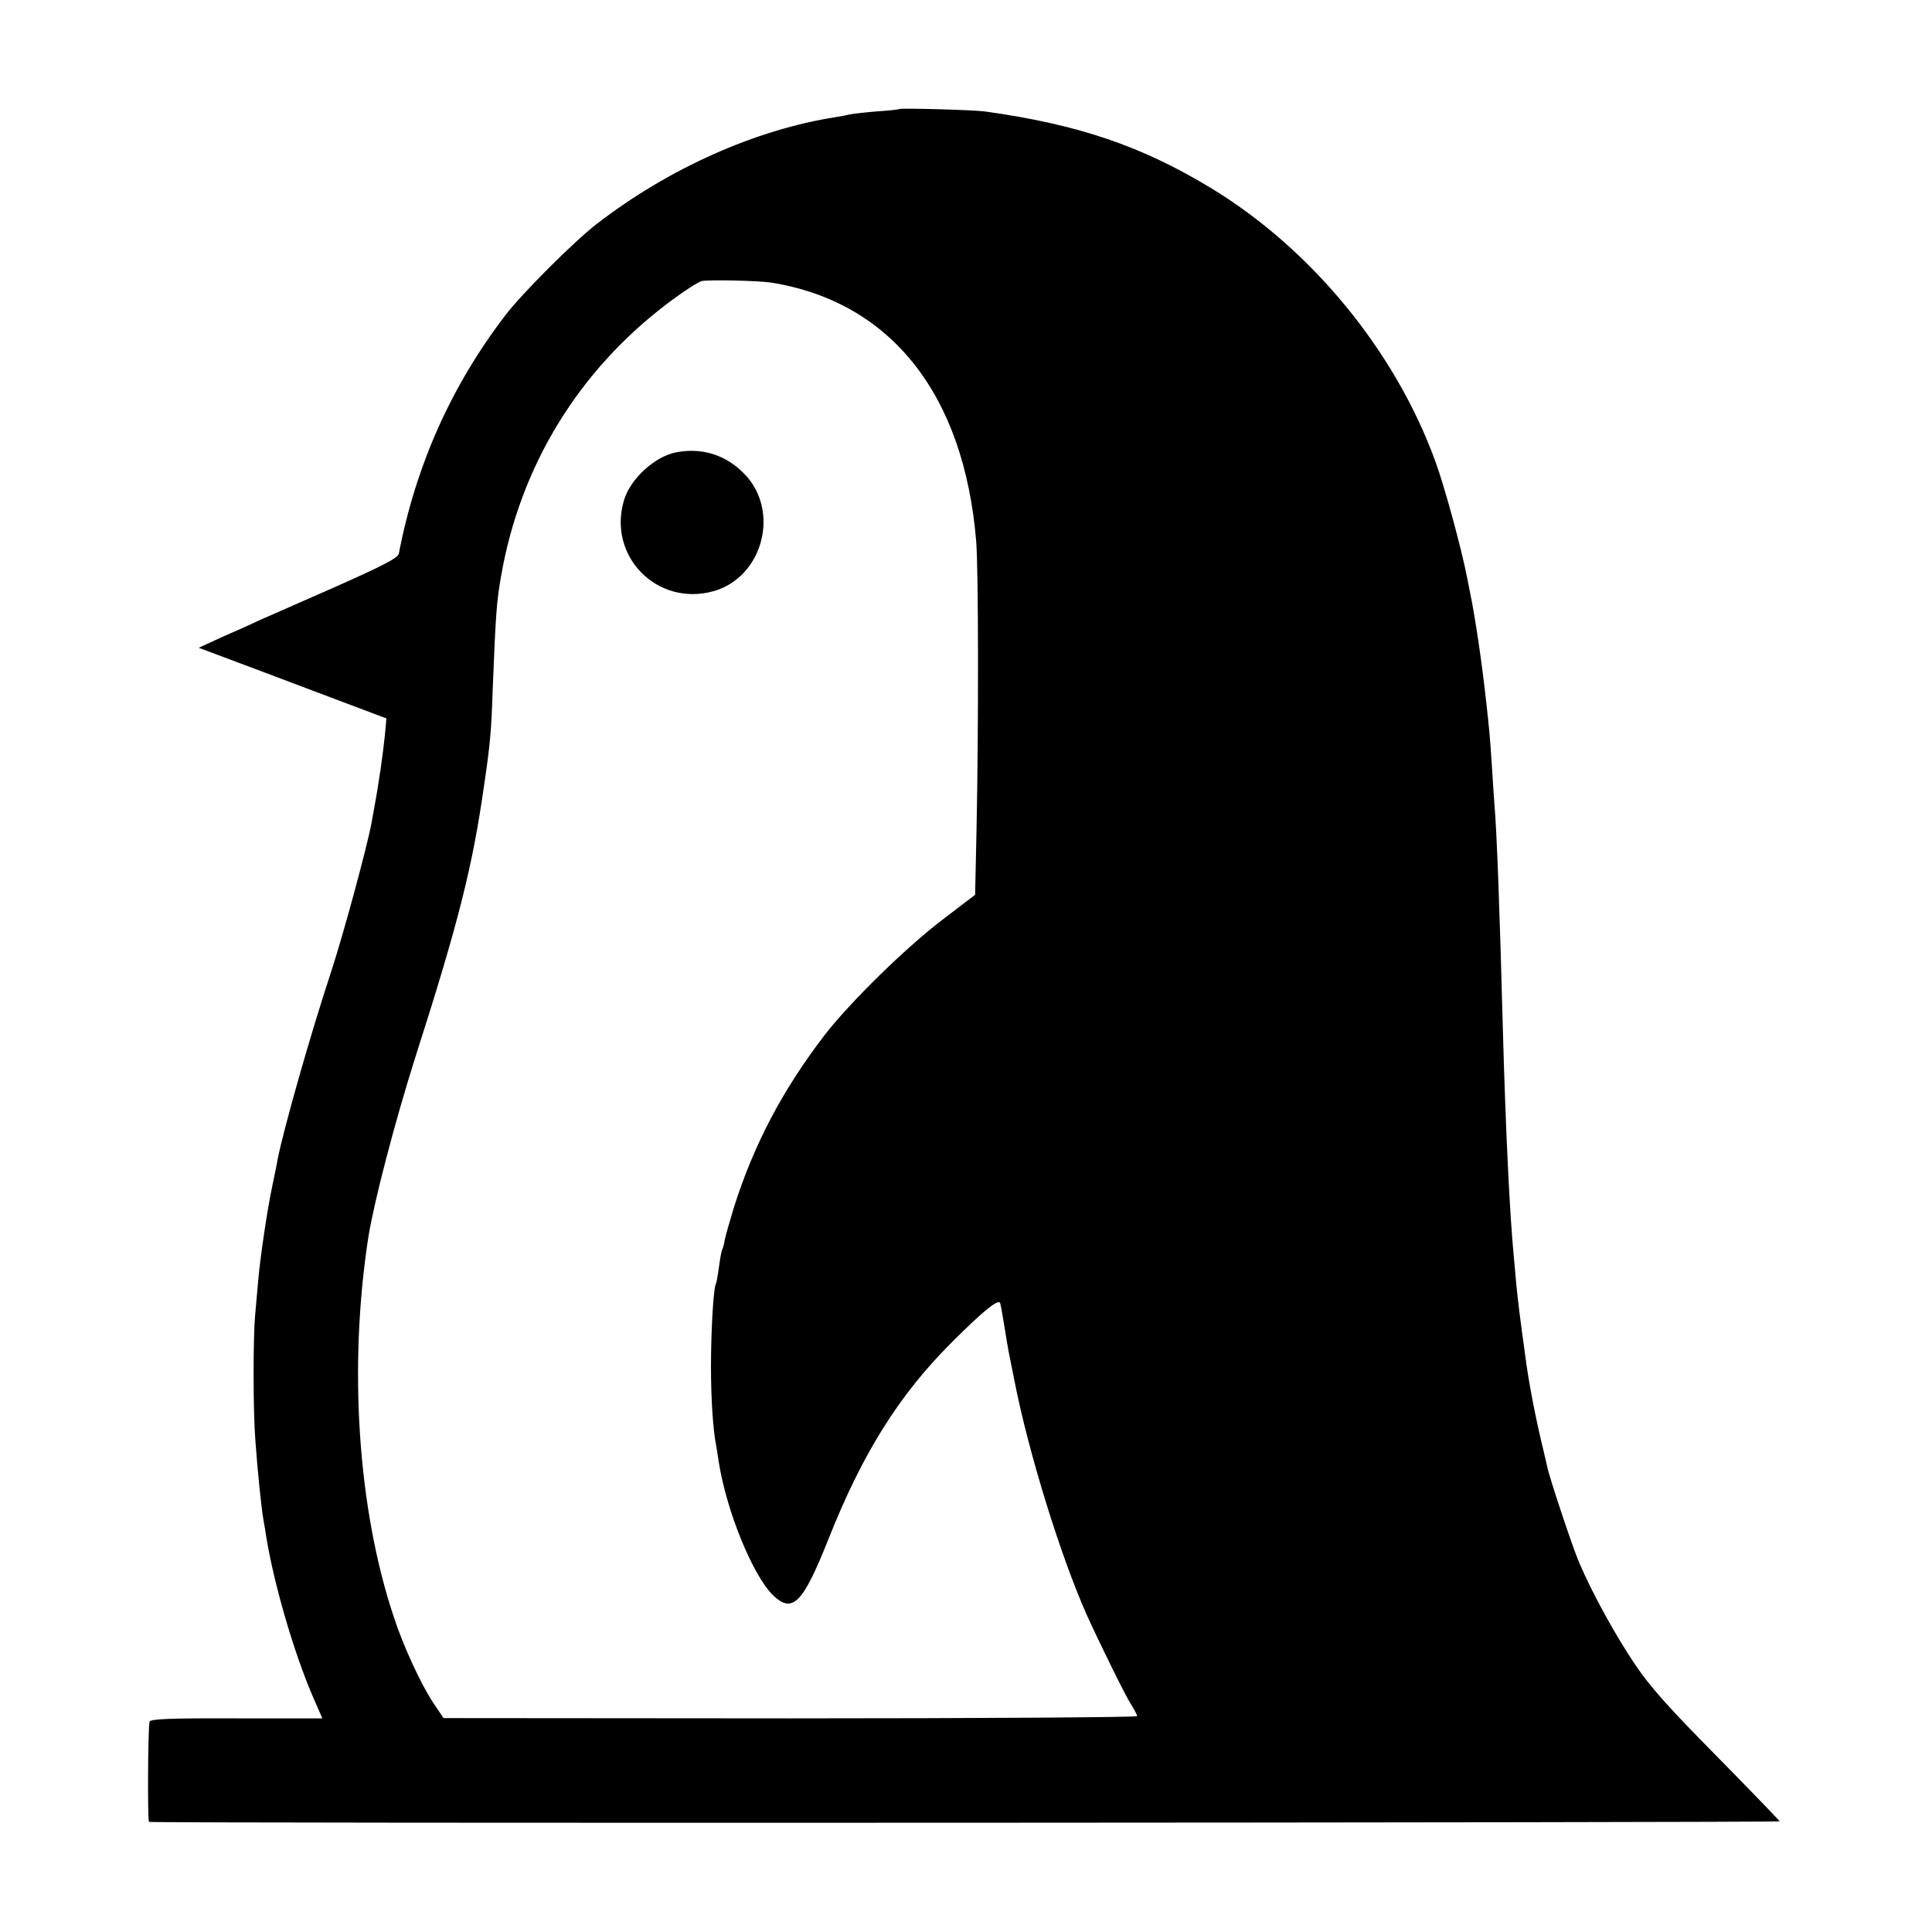
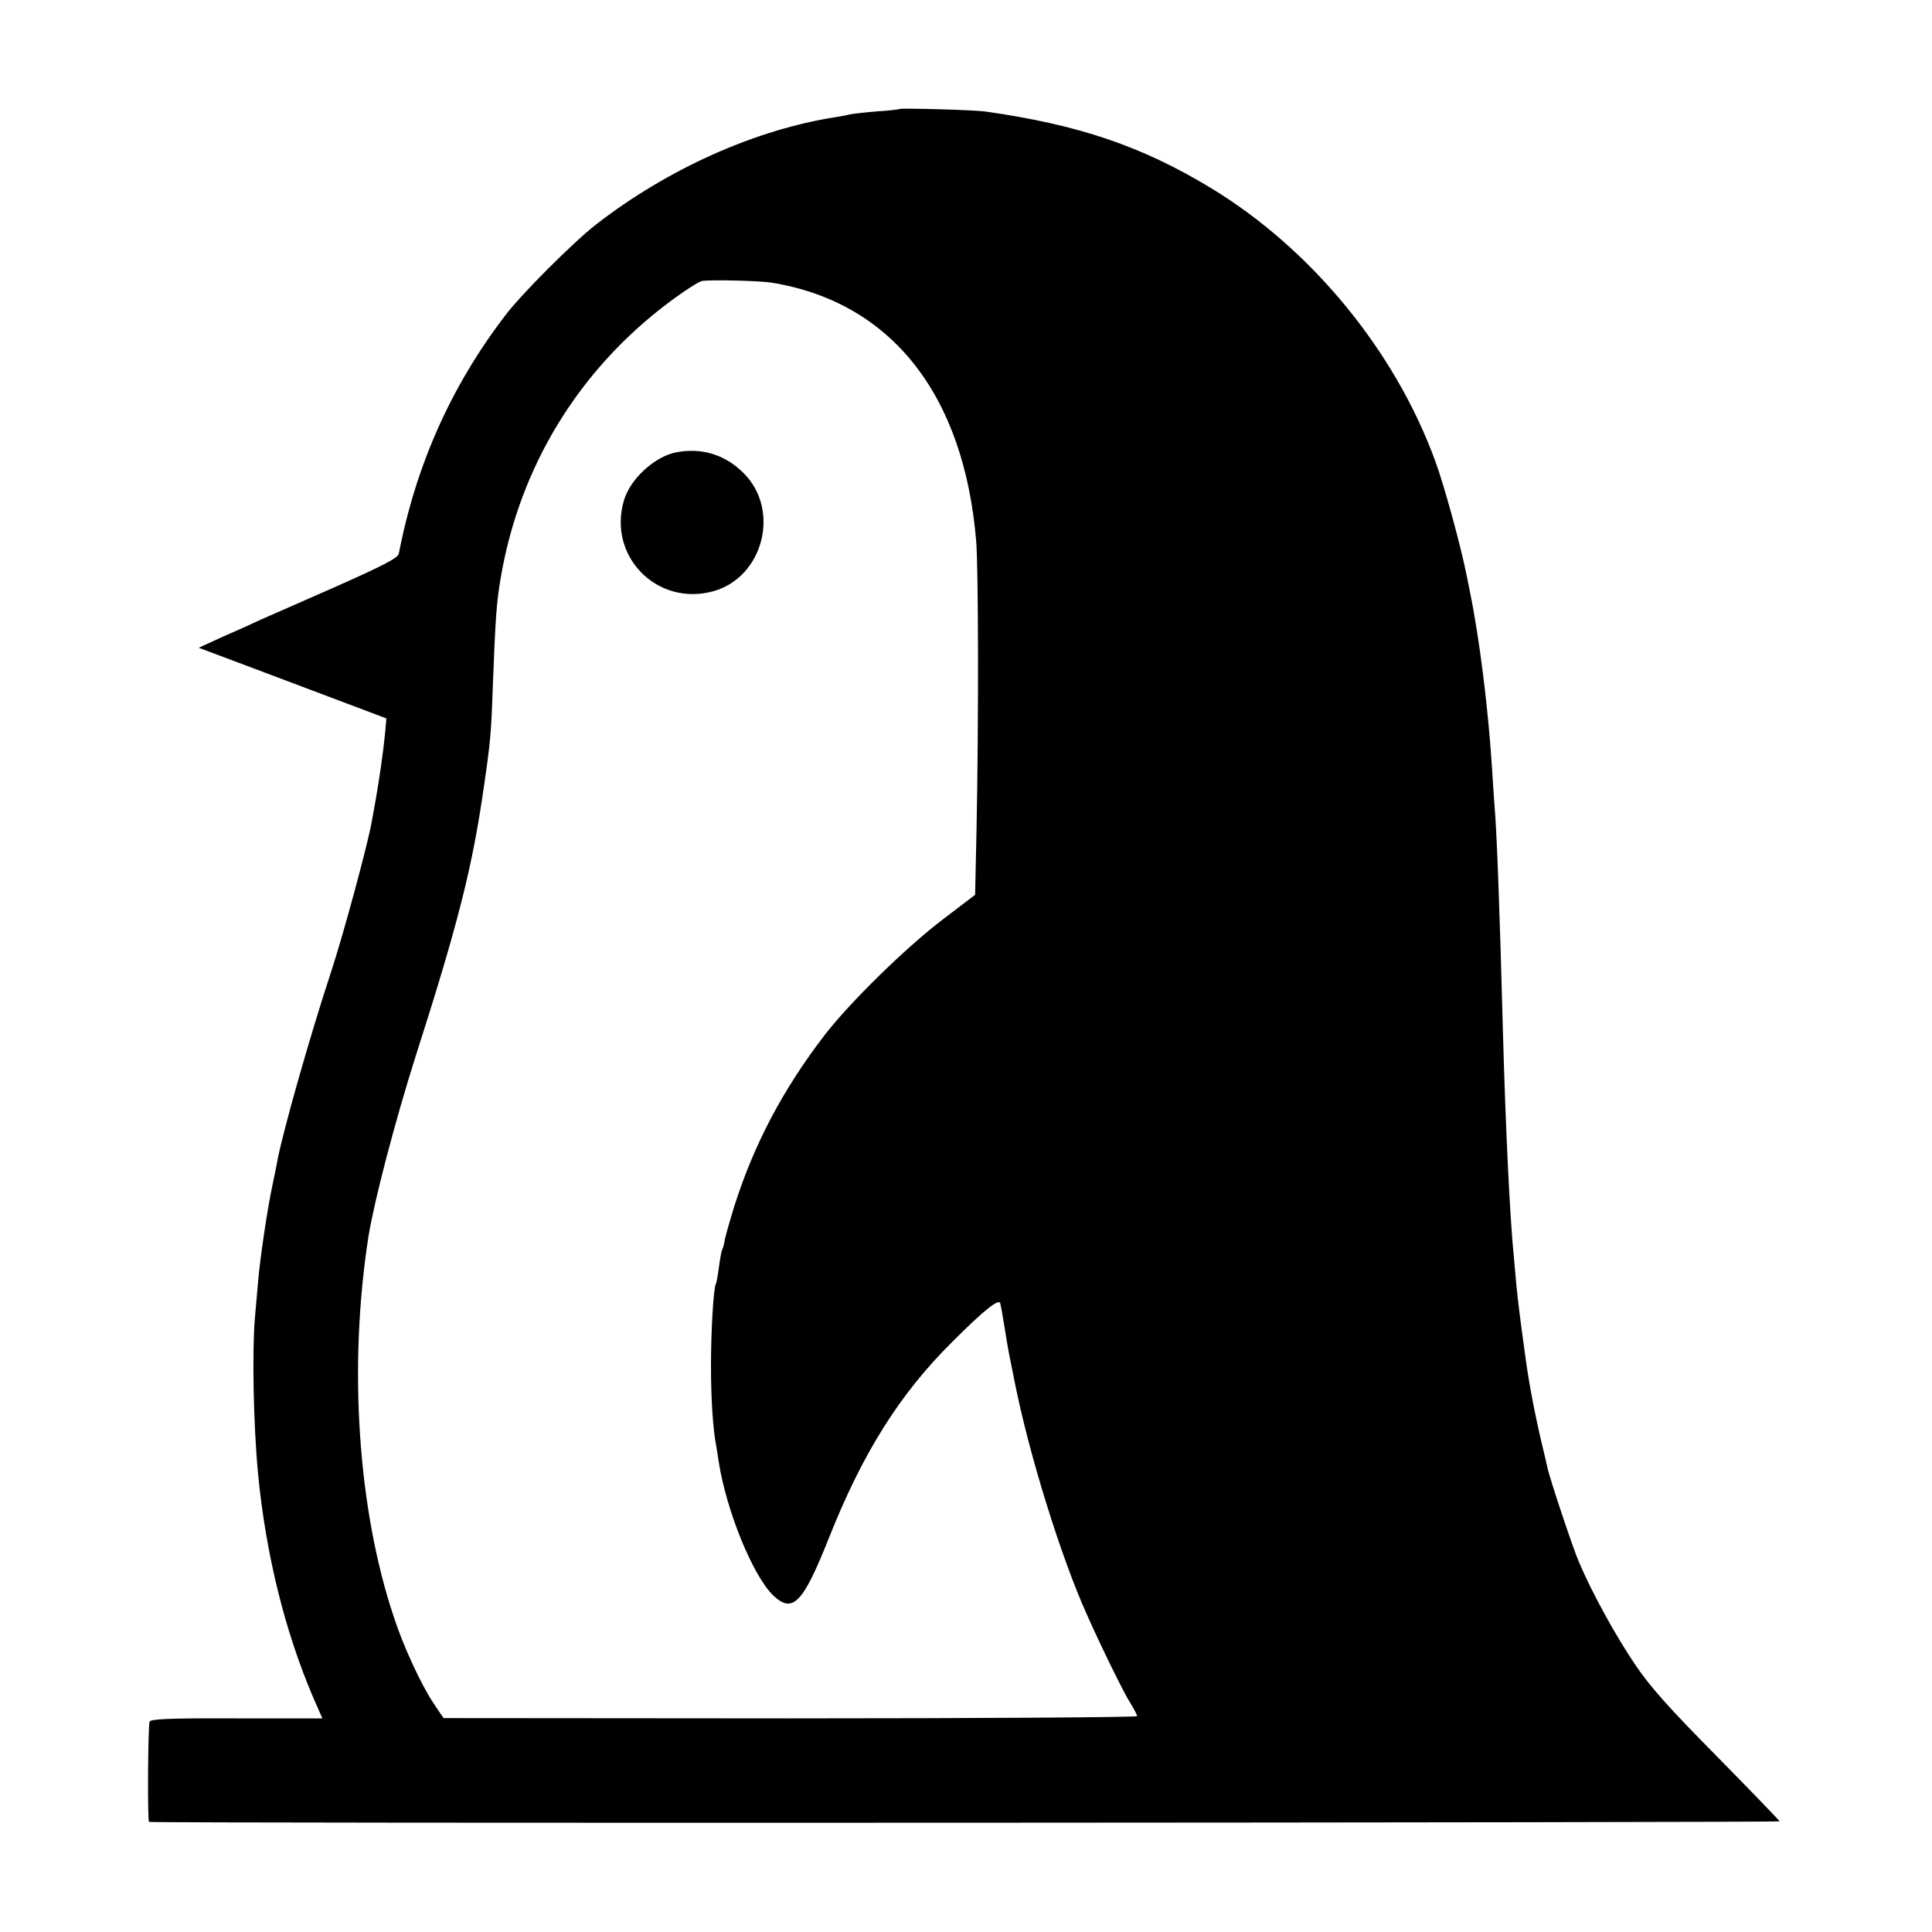
<svg xmlns="http://www.w3.org/2000/svg" version="1.0" width="700pt" height="700pt" viewBox="0 0 700 700" preserveAspectRatio="xMidYMid meet">
  <g transform="translate(0,700) scale(0.1,-0.1)" fill="#000000" stroke="none">
-     <path d="M3258 6605 c-2 -2 -40 -6 -86 -9 -46 -4 -89 -9 -95 -11 -7 -2 -28 -6 -47 -9 -291 -45 -608 -186 -870 -389 -81 -63 -271 -252 -331 -332 -194 -254 -322 -540 -384 -861 -4 -16 -52 -41 -227 -119 -123 -54 -245 -108 -273 -120 -27 -13 -89 -41 -138 -62 l-87 -40 112 -42 c62 -23 215 -81 340 -128 l228 -86 -5 -56 c-7 -69 -21 -171 -40 -273 -3 -16 -7 -38 -9 -50 -16 -86 -100 -397 -146 -538 -76 -230 -173 -573 -194 -680 -2 -14 -11 -56 -19 -95 -18 -83 -45 -265 -52 -350 -3 -33 -8 -89 -11 -125 -7 -78 -7 -347 1 -445 8 -115 22 -250 30 -295 3 -14 7 -41 10 -60 28 -171 99 -415 168 -576 l35 -80 -310 0 c-245 1 -312 -2 -316 -12 -6 -17 -8 -362 -2 -363 19 -6 5910 -3 5908 2 -2 4 -104 110 -228 236 -174 176 -242 252 -297 334 -70 104 -154 256 -202 369 -24 56 -108 309 -115 345 -2 11 -12 52 -21 90 -24 102 -47 221 -59 315 -19 137 -26 194 -32 255 -3 39 -8 84 -9 100 -15 152 -30 466 -40 830 -11 423 -22 716 -30 805 -2 30 -7 98 -10 150 -6 94 -9 127 -20 225 -15 138 -39 304 -60 405 -3 14 -7 36 -10 50 -20 103 -82 331 -115 420 -146 400 -450 769 -813 989 -251 152 -480 230 -817 277 -43 6 -307 13 -312 9z m-463 -629 c433 -70 698 -404 742 -938 8 -99 9 -670 1 -1052 l-5 -228 -114 -87 c-135 -102 -339 -302 -431 -421 -152 -198 -257 -397 -329 -625 -15 -49 -30 -102 -33 -117 -2 -15 -7 -31 -9 -35 -3 -5 -8 -33 -12 -63 -4 -30 -9 -58 -11 -61 -9 -14 -18 -171 -18 -299 0 -117 7 -228 19 -289 2 -10 6 -36 9 -57 28 -179 124 -414 198 -485 70 -66 107 -28 199 203 124 313 257 525 449 716 115 115 169 158 174 140 2 -7 9 -44 15 -83 6 -38 13 -81 16 -95 3 -14 12 -61 21 -105 51 -259 165 -628 261 -845 42 -93 138 -289 159 -322 13 -21 24 -41 24 -46 0 -4 -565 -8 -1257 -8 l-1256 1 -37 55 c-44 66 -109 206 -143 311 -131 391 -165 909 -92 1379 21 129 95 413 170 650 157 490 207 690 249 985 22 150 26 193 31 343 11 277 14 319 30 412 69 400 280 746 604 991 57 43 114 80 125 81 33 5 207 1 251 -6z" />
+     <path d="M3258 6605 c-2 -2 -40 -6 -86 -9 -46 -4 -89 -9 -95 -11 -7 -2 -28 -6 -47 -9 -291 -45 -608 -186 -870 -389 -81 -63 -271 -252 -331 -332 -194 -254 -322 -540 -384 -861 -4 -16 -52 -41 -227 -119 -123 -54 -245 -108 -273 -120 -27 -13 -89 -41 -138 -62 l-87 -40 112 -42 c62 -23 215 -81 340 -128 l228 -86 -5 -56 c-7 -69 -21 -171 -40 -273 -3 -16 -7 -38 -9 -50 -16 -86 -100 -397 -146 -538 -76 -230 -173 -573 -194 -680 -2 -14 -11 -56 -19 -95 -18 -83 -45 -265 -52 -350 -3 -33 -8 -89 -11 -125 -11 -124 -6 -390 11 -570 28 -290 97 -569 198 -806 l35 -80 -310 0 c-245 1 -312 -2 -316 -12 -6 -17 -8 -362 -2 -363 19 -6 5910 -3 5908 2 -2 4 -104 110 -228 236 -174 176 -242 252 -297 334 -70 104 -154 256 -202 369 -24 56 -108 309 -115 345 -2 11 -12 52 -21 90 -24 102 -47 221 -59 315 -19 137 -26 194 -32 255 -3 39 -8 84 -9 100 -15 152 -30 466 -40 830 -11 423 -22 716 -30 805 -2 30 -7 98 -10 150 -14 211 -45 461 -80 630 -3 14 -7 36 -10 50 -20 103 -82 331 -115 420 -146 400 -450 769 -813 989 -251 152 -479 229 -817 277 -42 6 -307 13 -312 9z m-463 -629 c433 -70 698 -404 742 -938 8 -99 9 -670 1 -1052 l-5 -228 -114 -87 c-135 -102 -339 -302 -431 -421 -152 -198 -257 -397 -329 -625 -15 -49 -30 -102 -33 -117 -2 -15 -7 -31 -9 -35 -3 -5 -8 -33 -12 -63 -4 -30 -9 -58 -11 -61 -9 -14 -18 -171 -18 -299 0 -117 7 -228 19 -289 2 -10 6 -36 9 -57 28 -179 124 -414 198 -485 70 -66 107 -28 199 203 124 313 257 525 449 716 115 115 169 158 174 140 2 -7 9 -44 15 -83 6 -38 13 -81 16 -95 3 -14 12 -61 21 -105 51 -259 167 -634 262 -845 52 -117 133 -282 156 -318 14 -23 26 -45 26 -50 0 -4 -565 -8 -1257 -8 l-1256 1 -37 55 c-44 66 -109 206 -143 311 -131 391 -165 909 -92 1379 21 129 95 413 170 650 157 490 207 690 249 985 22 150 26 193 31 343 10 267 14 321 30 413 69 399 281 746 604 990 57 43 114 80 125 81 33 5 207 1 251 -6z" />
    <path d="M2449 5361 c-78 -16 -165 -96 -188 -173 -61 -203 120 -387 324 -330 181 51 243 294 110 427 -67 68 -153 94 -246 76z" />
  </g>
</svg>
